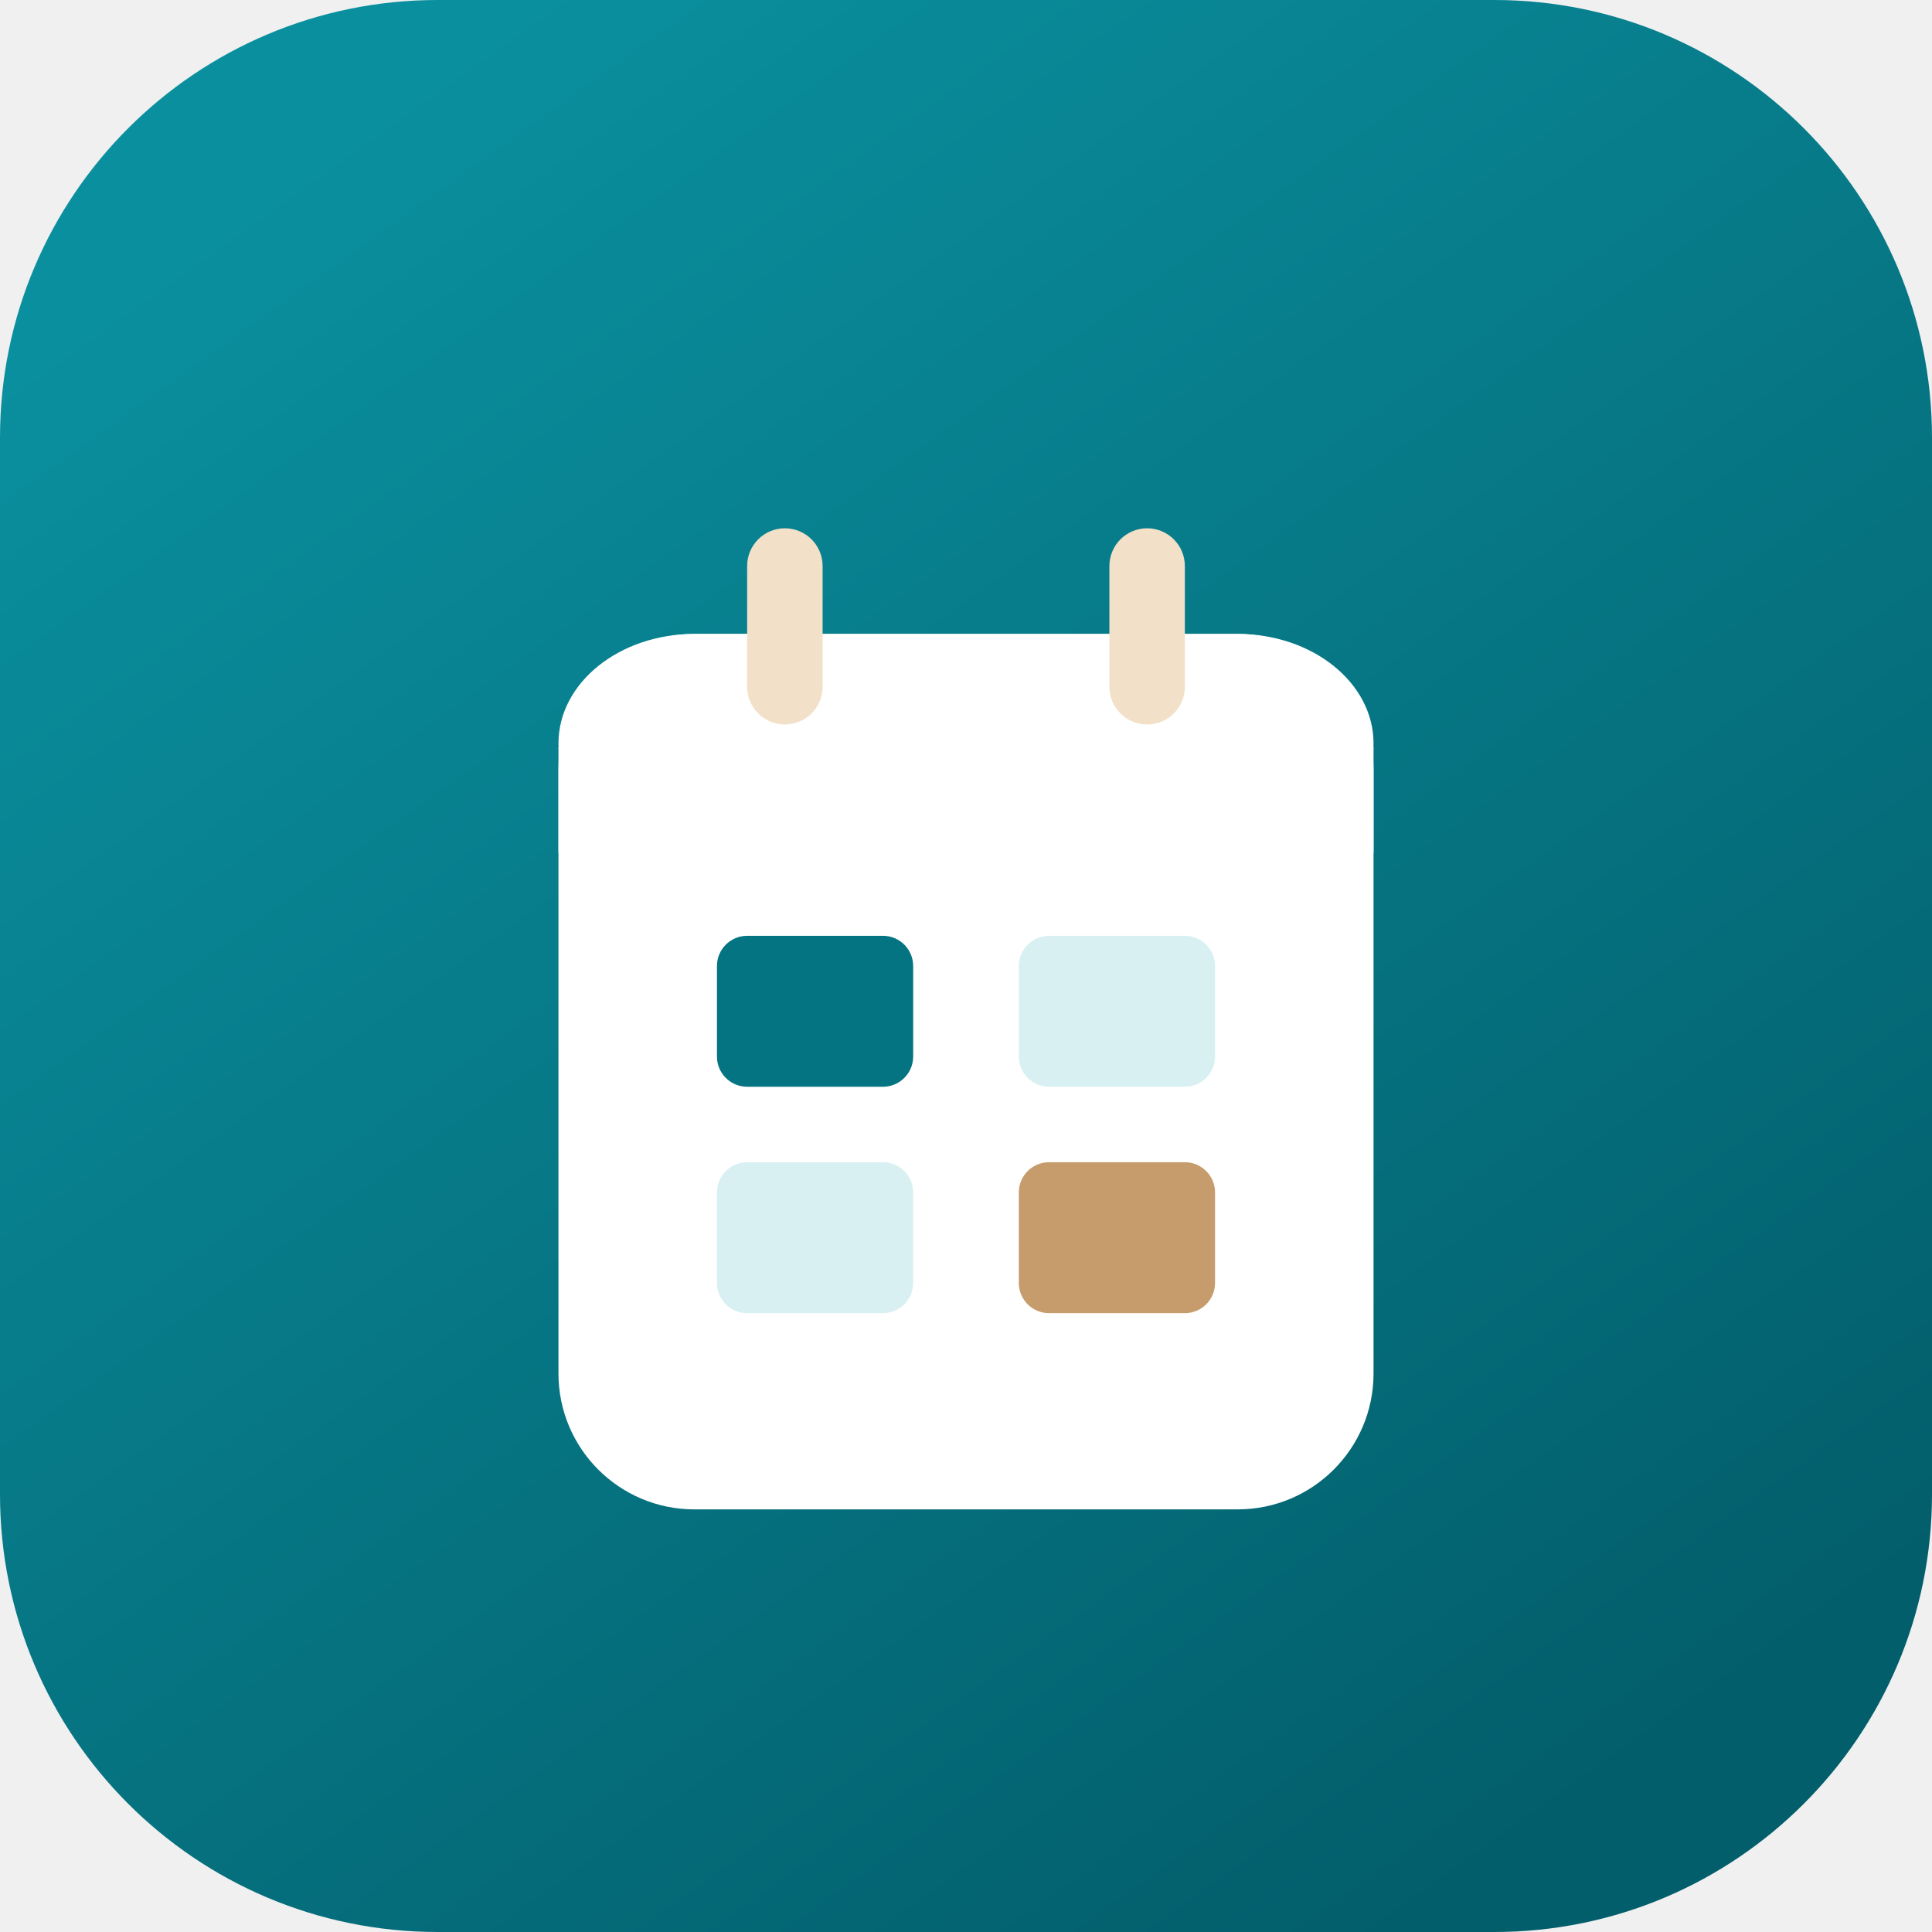
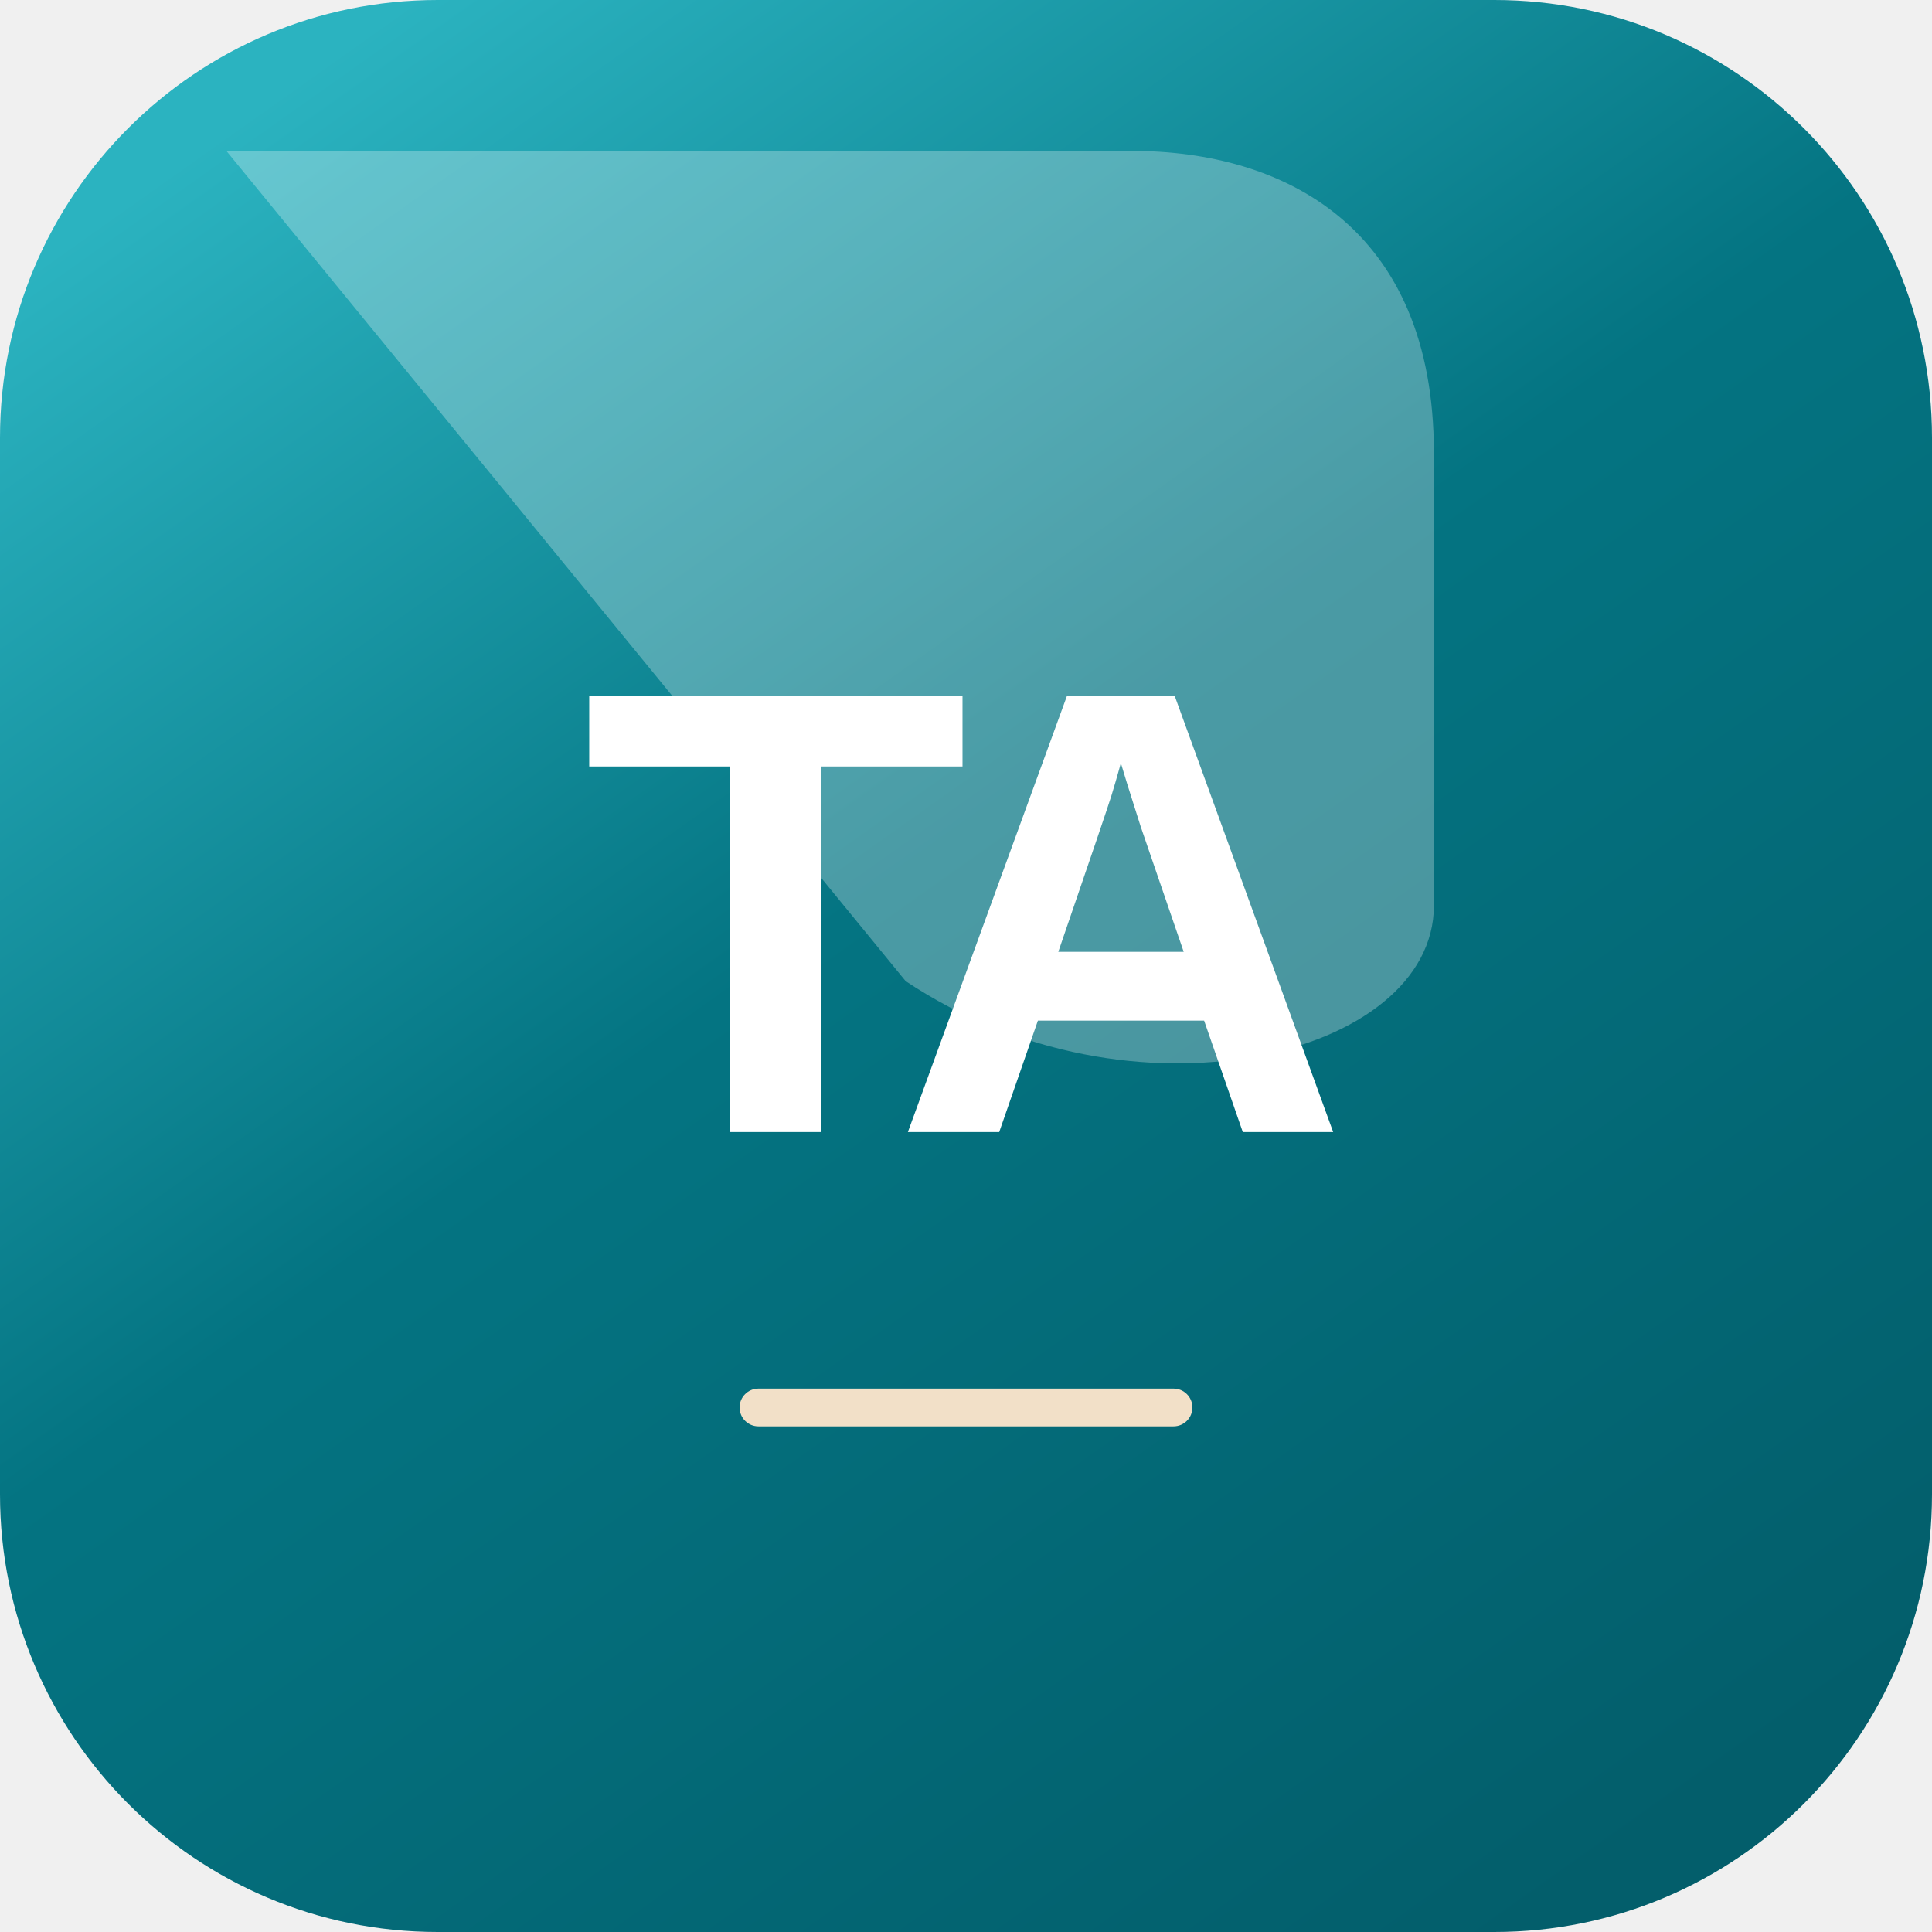
<svg xmlns="http://www.w3.org/2000/svg" viewBox="0 0 512 512" role="img" aria-label="Turquesa Agenda">
  <defs>
-     <linearGradient id="ta-icon-bg" x1="96" y1="32" x2="416" y2="480" gradientUnits="userSpaceOnUse">
-       <stop stop-color="#0a8f9e" />
+     <linearGradient id="bg" x1="80" y1="20" x2="420" y2="500" gradientUnits="userSpaceOnUse">
+       <stop stop-color="#2BB3C0" />
+       <stop offset="0.45" stop-color="#047482" />
      <stop offset="1" stop-color="#035e6b" />
    </linearGradient>
+     <linearGradient id="shine" x1="80" y1="40" x2="300" y2="280">
+       <stop stop-color="#fff" stop-opacity="0.28" />
+       <stop offset="1" stop-color="#fff" stop-opacity="0" />
+     </linearGradient>
  </defs>
-   <rect width="512" height="512" rx="116" fill="url(#ta-icon-bg)" />
-   <rect x="148" y="168" width="216" height="232" rx="36" fill="#fff" />
-   <rect x="148" y="168" width="216" height="58" rx="36" fill="#fff" />
-   <rect x="148" y="198" width="216" height="28" fill="#fff" />
-   <rect x="198" y="140" width="20" height="52" rx="10" fill="#F2E0C8" />
-   <rect x="294" y="140" width="20" height="52" rx="10" fill="#F2E0C8" />
-   <rect x="190" y="248" width="52" height="40" rx="8" fill="#047482" />
-   <rect x="270" y="248" width="52" height="40" rx="8" fill="#D9F0F2" />
-   <rect x="190" y="308" width="52" height="40" rx="8" fill="#D9F0F2" />
-   <rect x="270" y="308" width="52" height="40" rx="8" fill="#c69c6c" />
+   <rect width="512" height="512" rx="116" fill="url(#bg)" />
+   <path d="M60 40h240c40 0 80 20 80 80v120c0 40-80 60-140 20L60 40z" fill="url(#shine)" />
+   <text x="256" y="300" text-anchor="middle" fill="#fff" font-family="ui-sans-serif, system-ui, Segoe UI, Arial" font-size="168" font-weight="800" letter-spacing="-8">TA</text>
+   <rect x="196" y="368" width="120" height="10" rx="5" fill="#F2E0C8" />
</svg>
